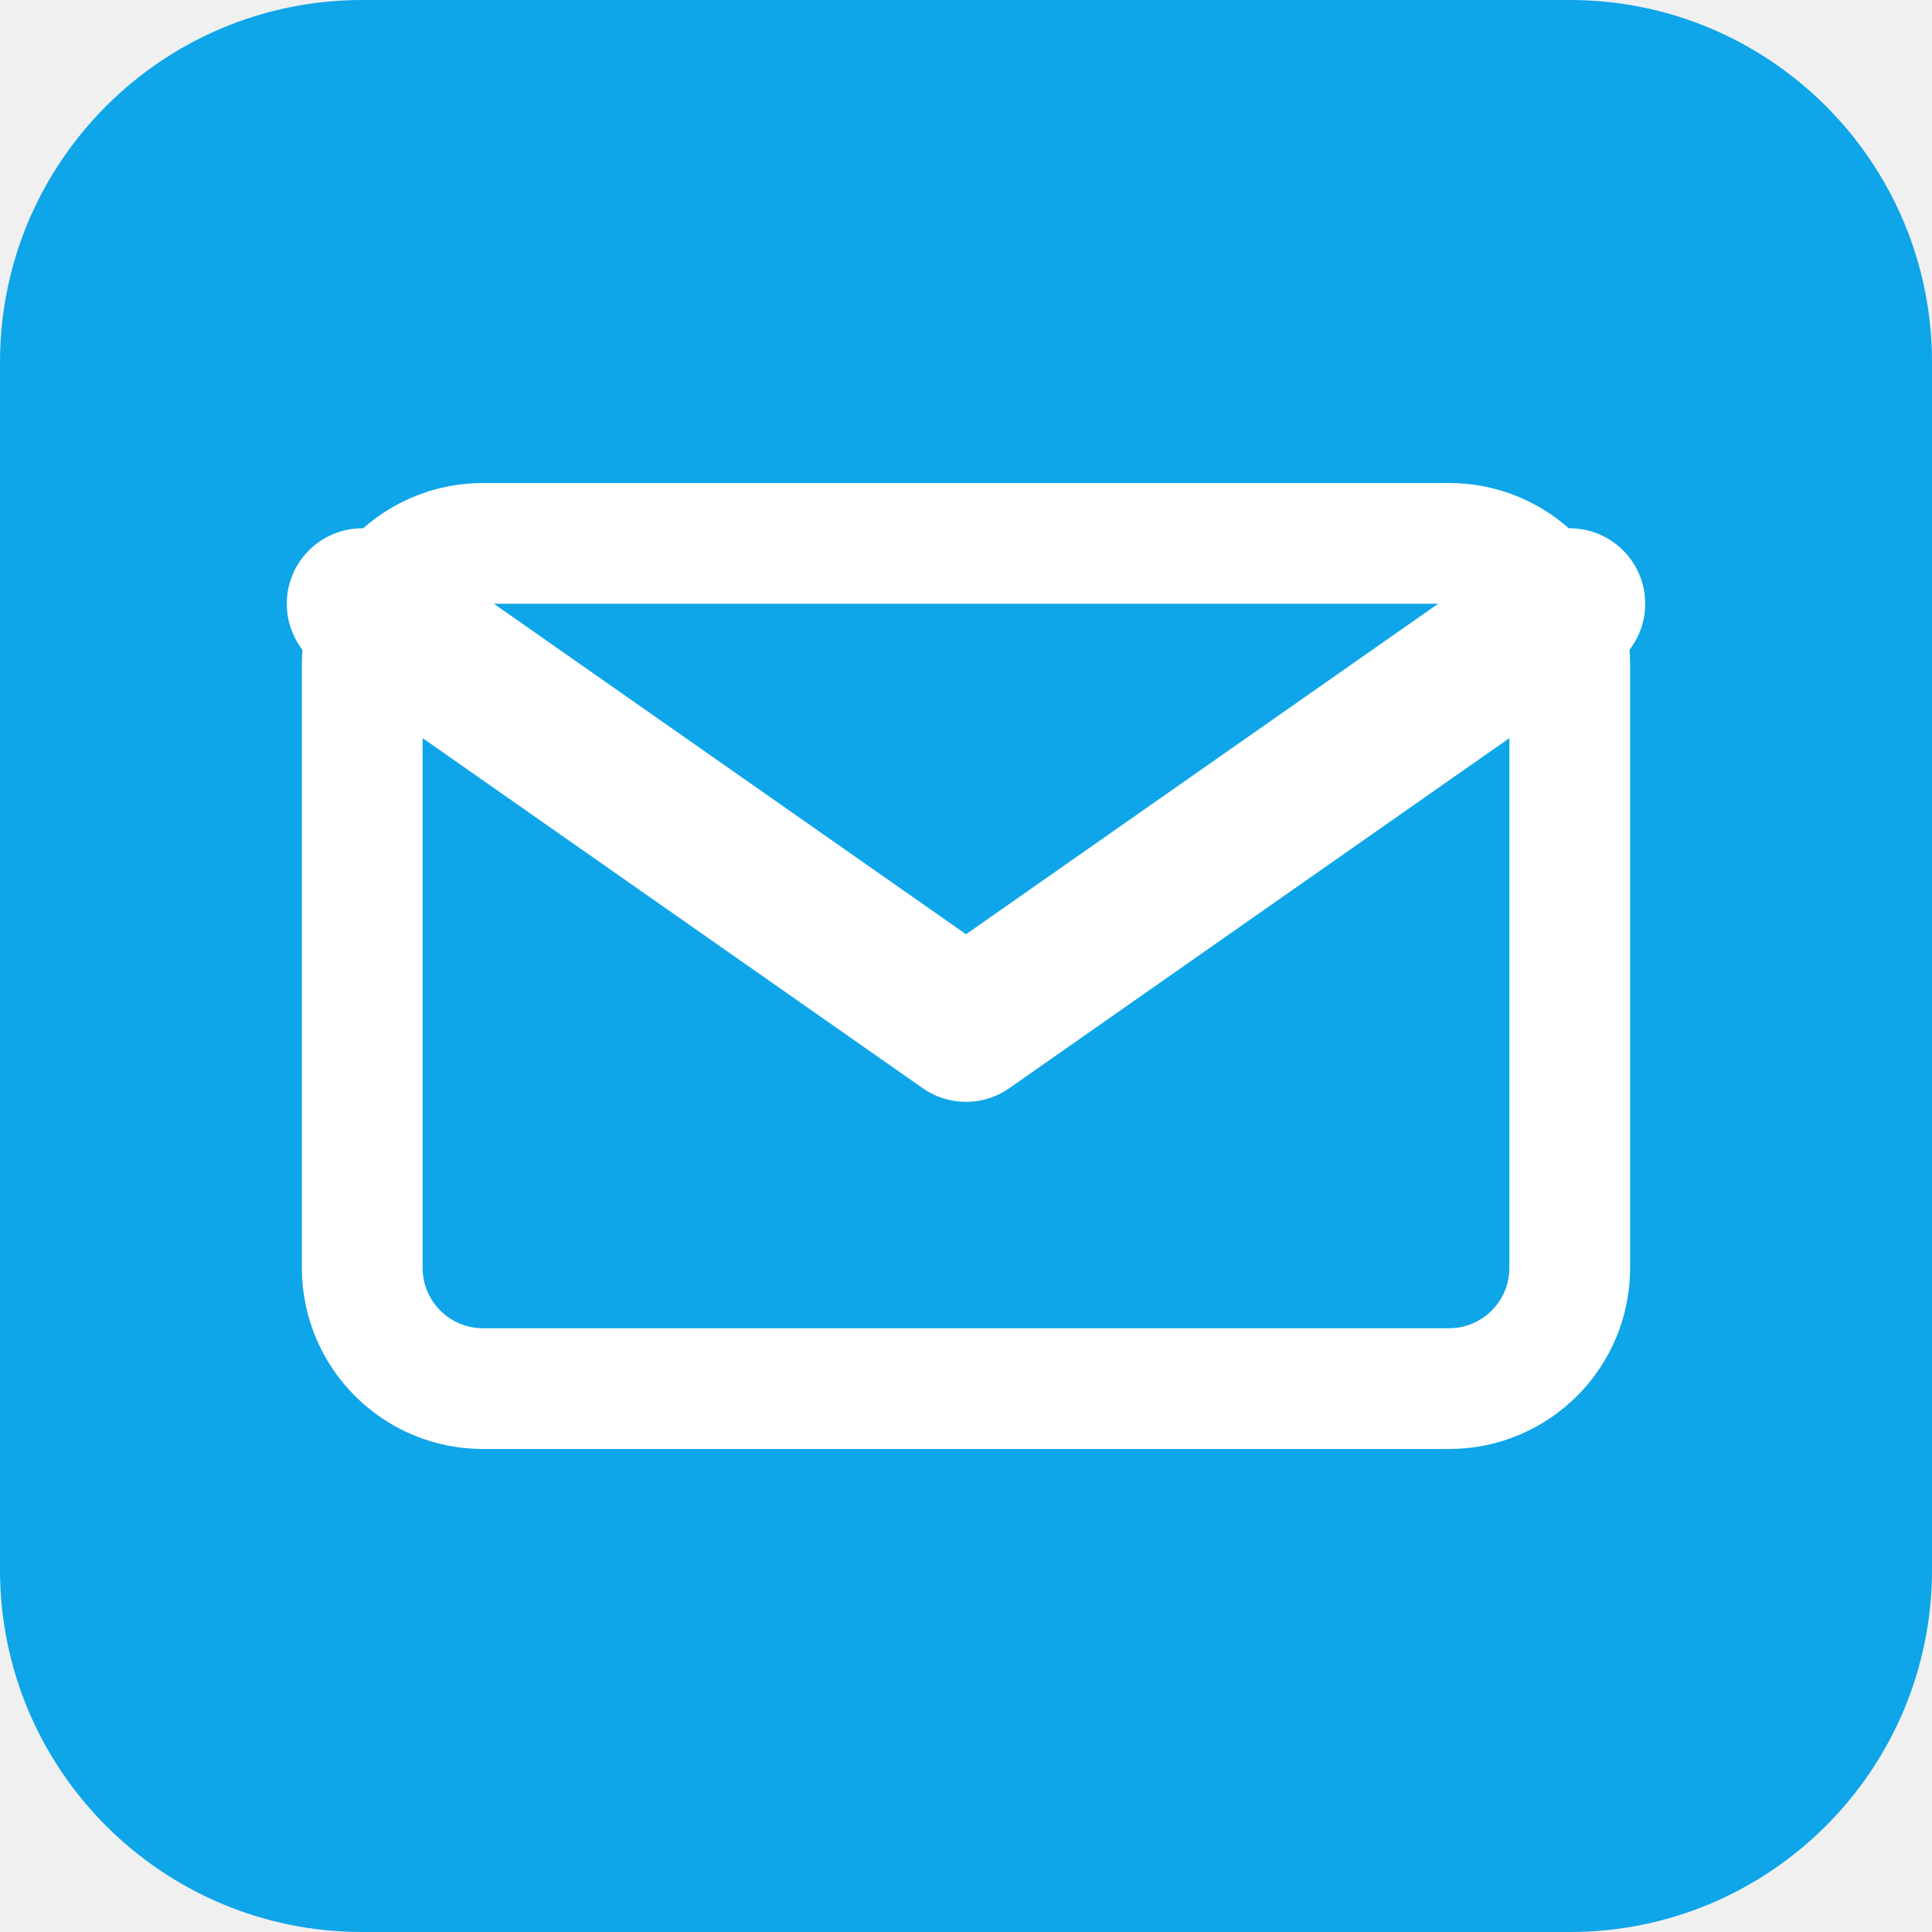
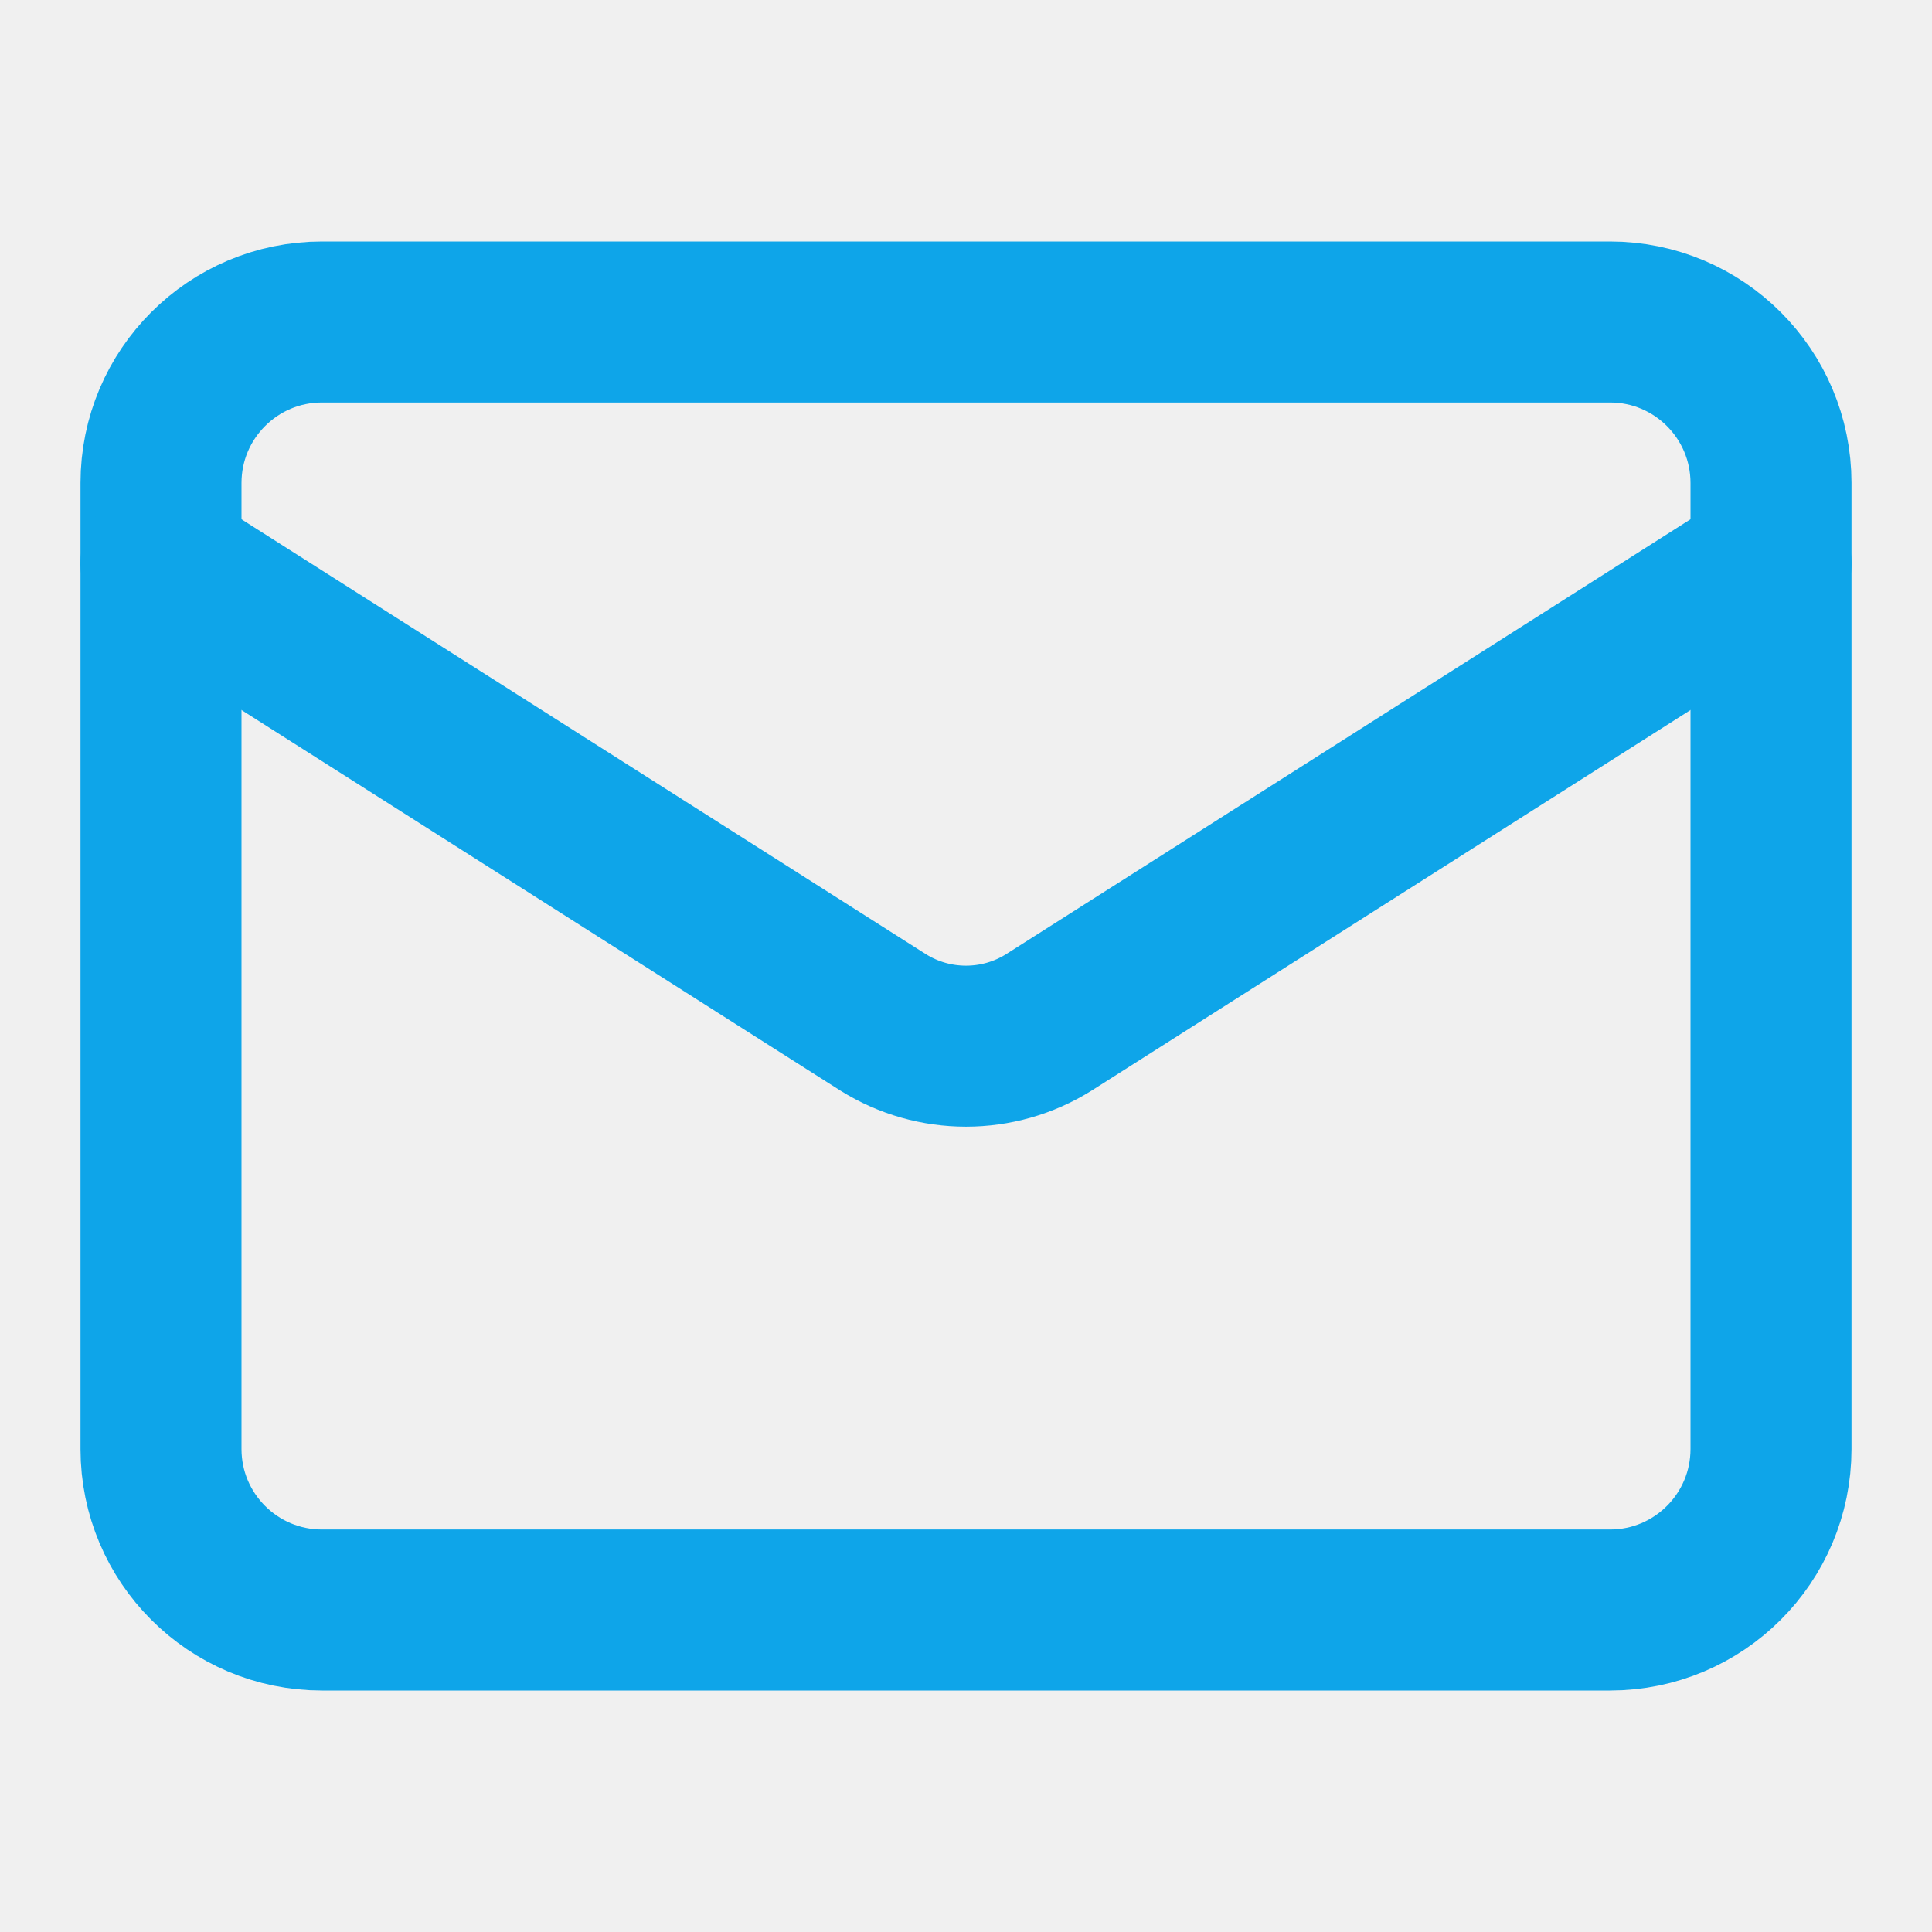
- <svg xmlns="http://www.w3.org/2000/svg" viewBox="0 0 32 32" fill="none">
-   <rect width="32" height="32" rx="6" fill="#0ea5e9" />
-   <path d="M6 10l10 7 10-7" stroke="white" stroke-width="2.5" stroke-linecap="round" stroke-linejoin="round" />
-   <rect x="6" y="9" width="20" height="14" rx="2" stroke="white" stroke-width="2" fill="none" />
+ <svg xmlns="http://www.w3.org/2000/svg" width="32" height="32" viewBox="0 0 24 24" fill="none" stroke="#0ea5e9" stroke-width="2" stroke-linecap="round" stroke-linejoin="round">
+   <rect width="20" height="16" x="2" y="4" rx="2" />
+   <path d="m22 7-8.97 5.7a1.94 1.94 0 0 1-2.06 0L2 7" />
</svg>
